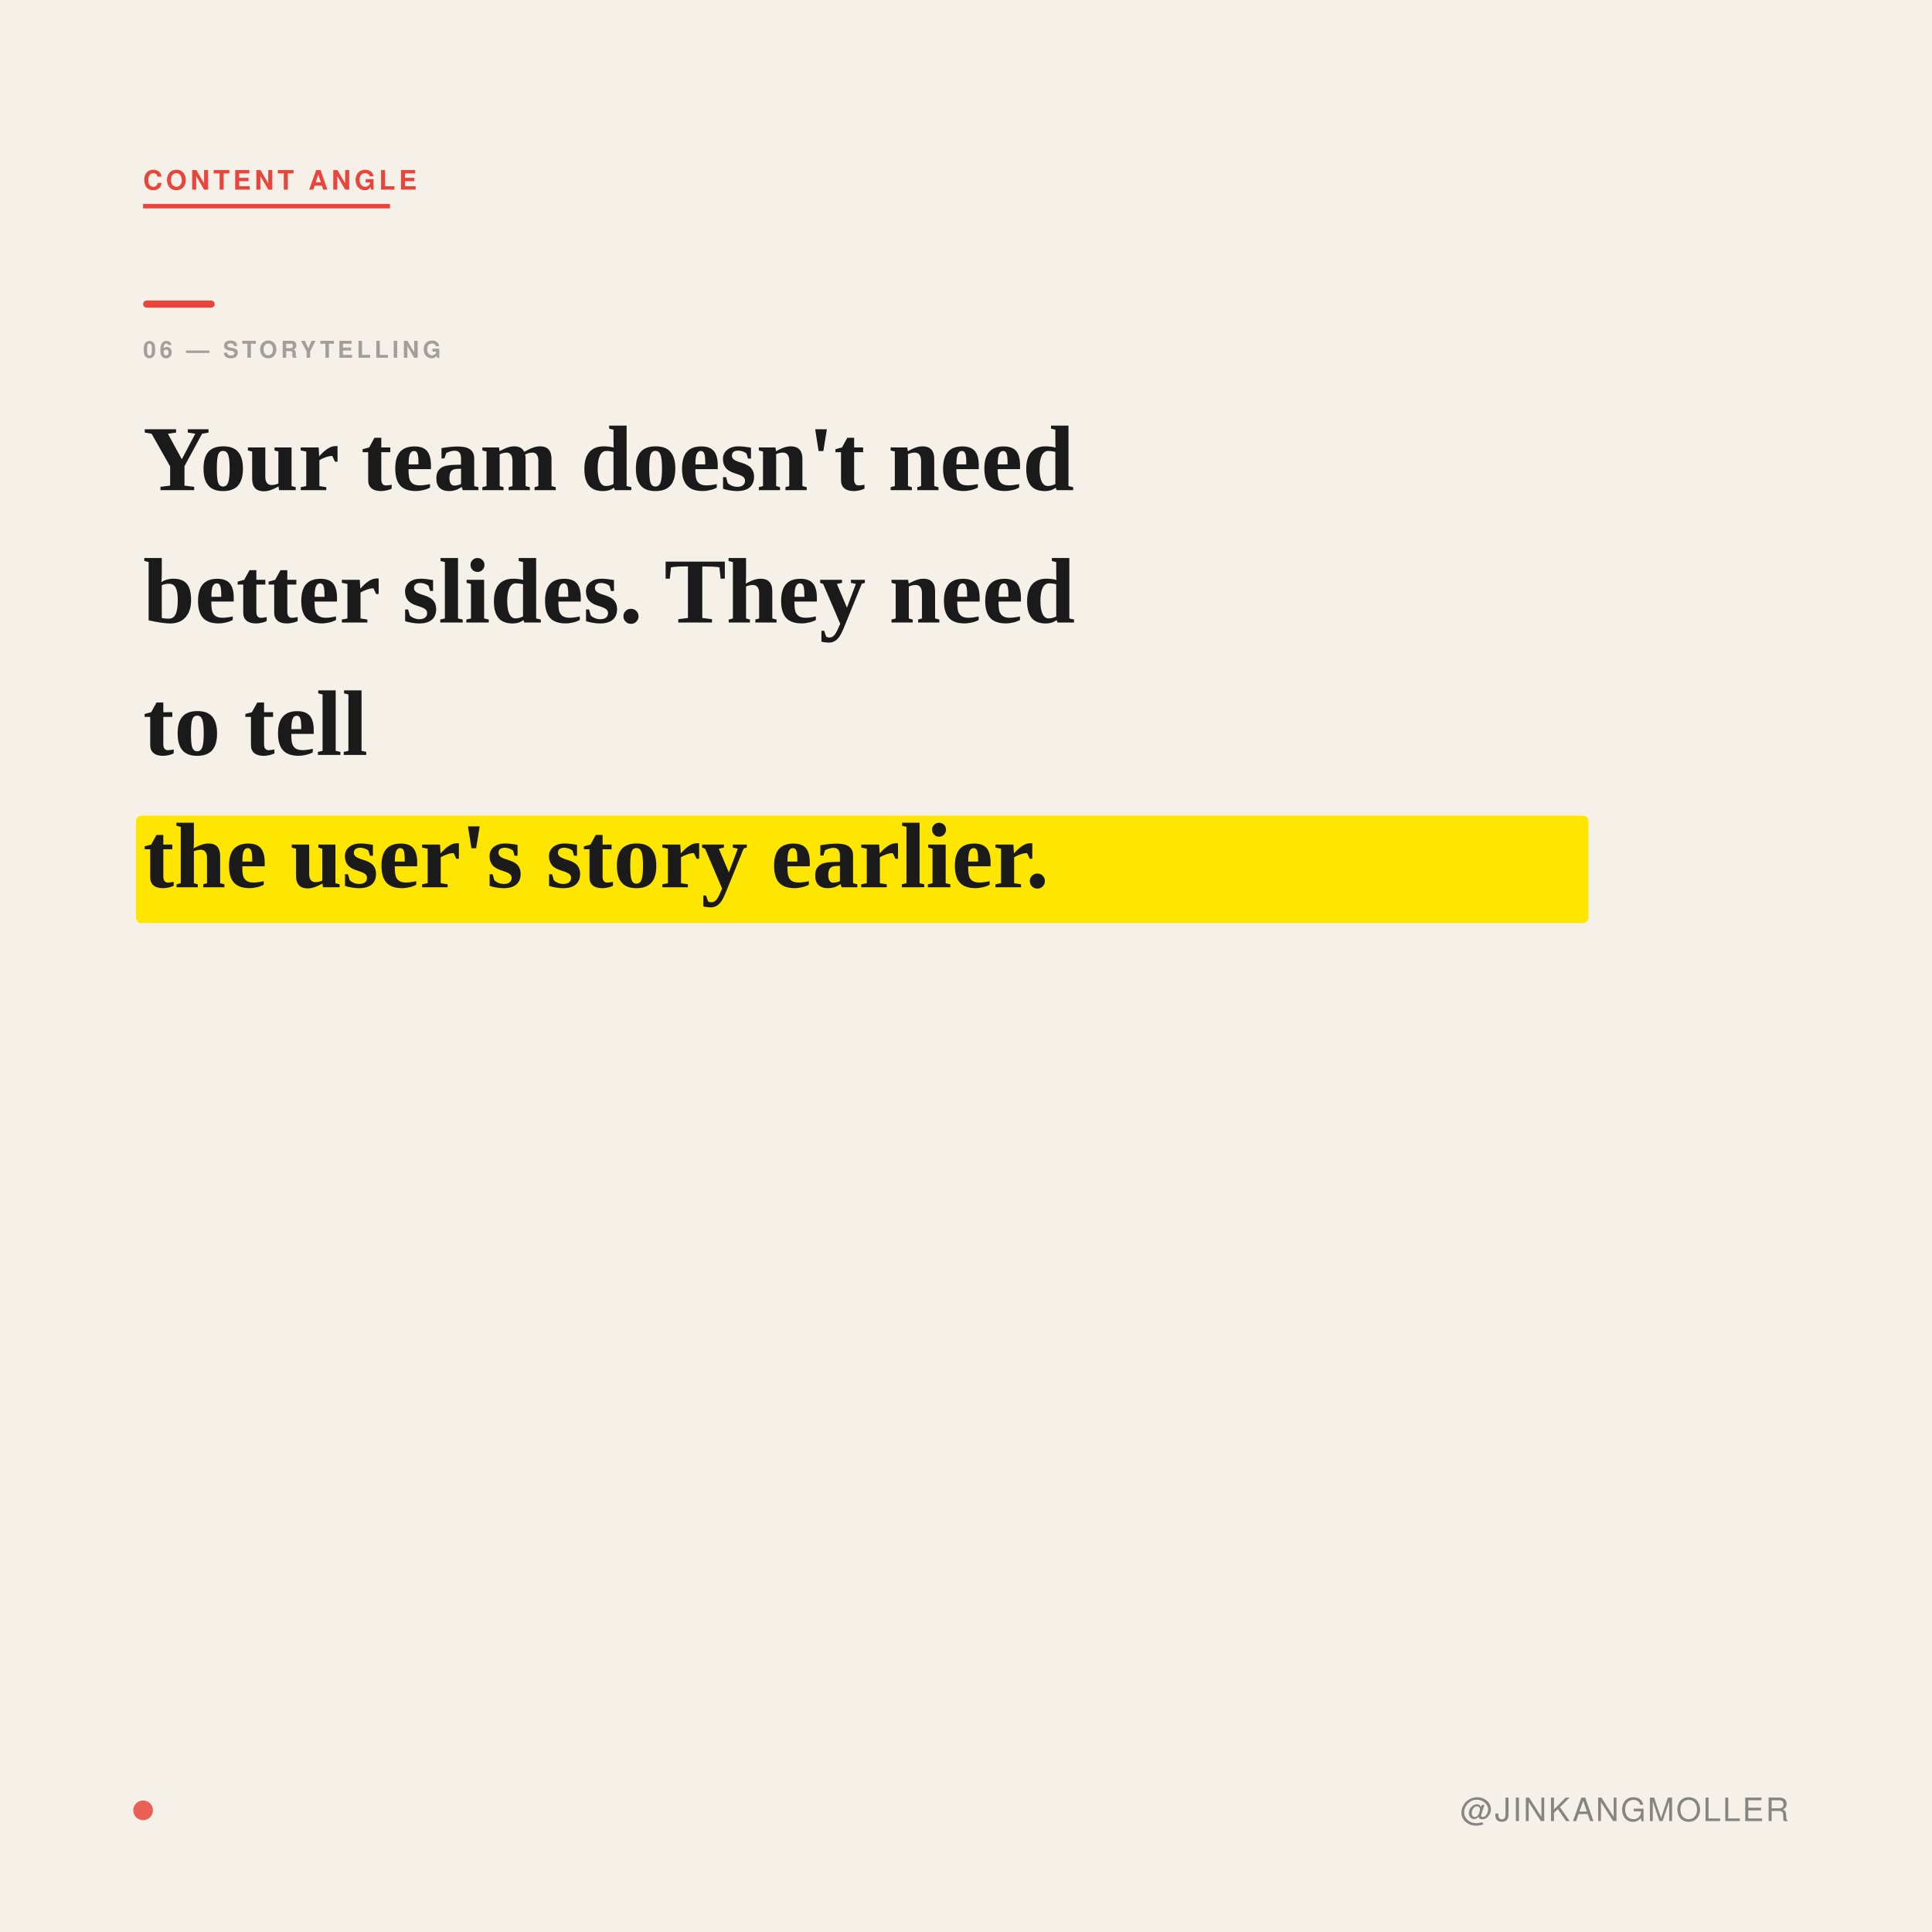
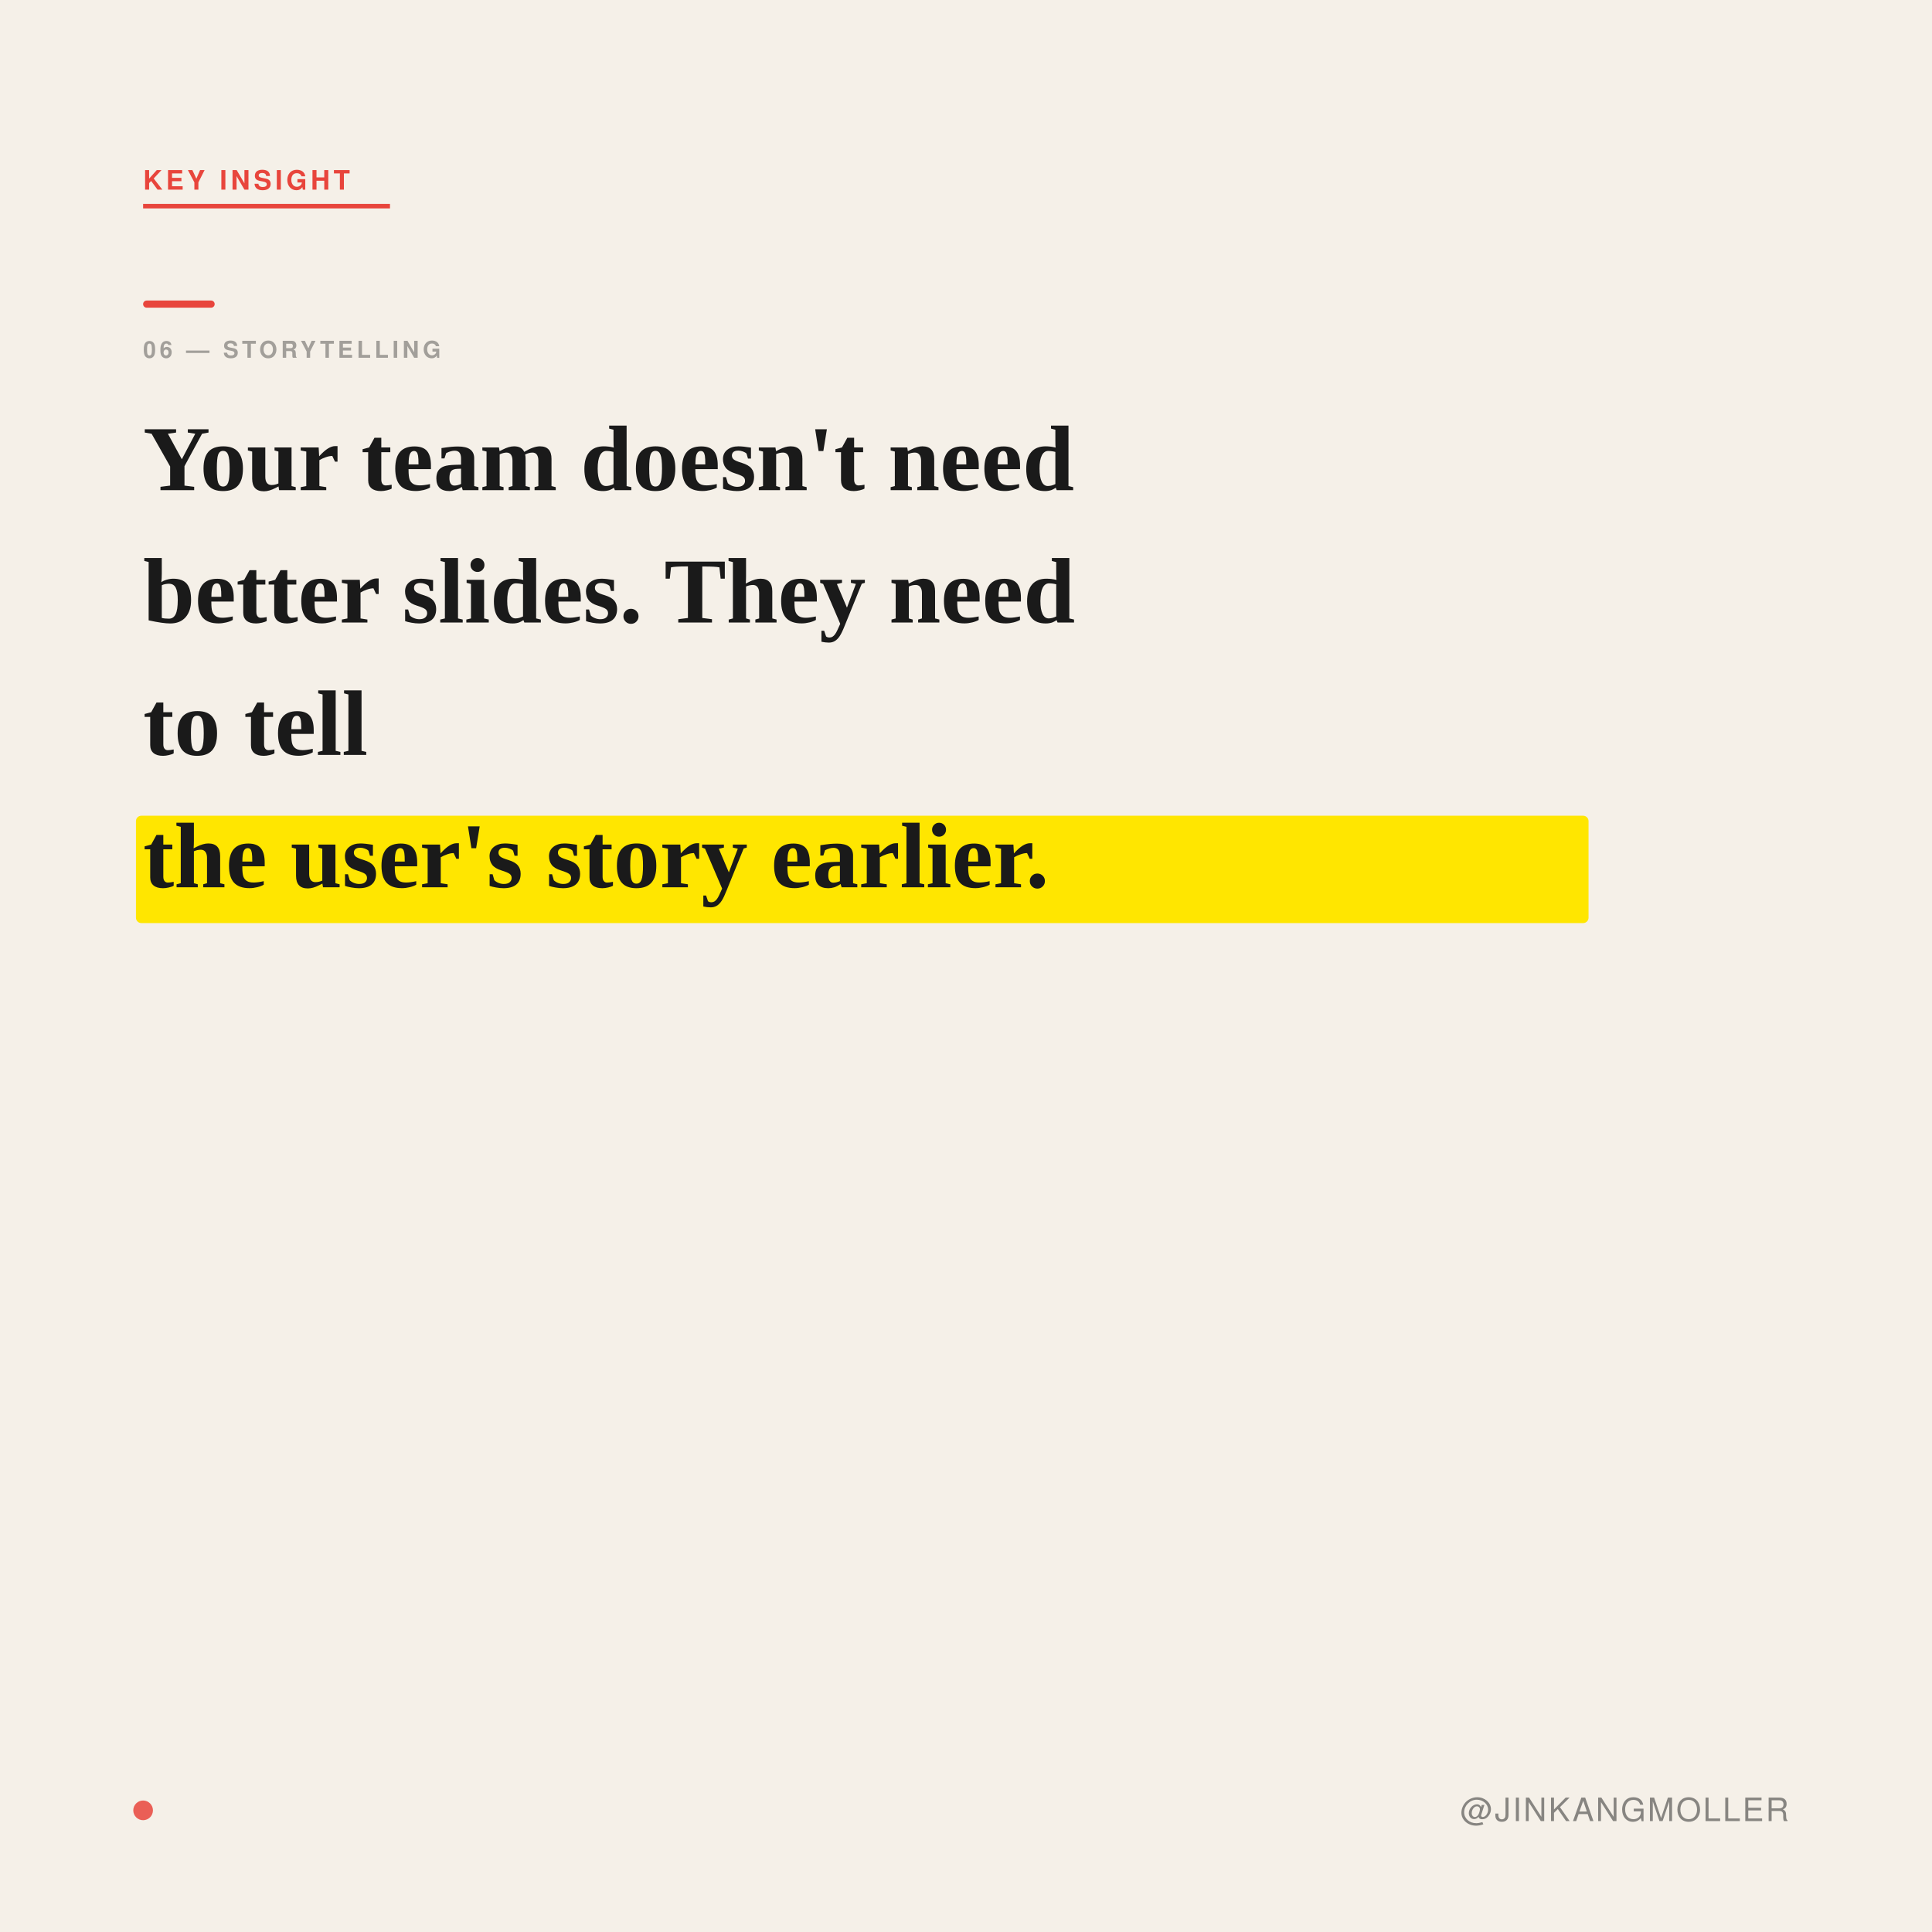
<svg xmlns="http://www.w3.org/2000/svg" width="1080" height="1080" viewBox="0 0 1080 1080">
  <rect width="1080" height="1080" fill="#F5F0E8" />
-   <text x="80" y="106" font-family="'Helvetica Neue', Helvetica, Arial, sans-serif" font-size="15" font-weight="700" fill="#E8453C" letter-spacing="2">CONTENT ANGLE</text>
+   <text x="80" y="106" font-family="'Helvetica Neue', Helvetica, Arial, sans-serif" font-size="15" font-weight="700" fill="#E8453C" letter-spacing="2">KEY INSIGHT</text>
  <rect x="80" y="114" width="138" height="2.5" fill="#E8453C" />
  <rect x="80" y="168" width="40" height="4" fill="#E8453C" rx="2" />
  <text x="80" y="200" font-family="'Helvetica Neue', Helvetica, Arial, sans-serif" font-size="13" font-weight="700" fill="#1A1A1A" opacity="0.38" letter-spacing="2">06 — STORYTELLING</text>
  <text x="80" y="274" font-family="Georgia, 'Times New Roman', serif" font-size="52" font-weight="700" fill="#1A1A1A">Your team doesn't need</text>
  <text x="80" y="348" font-family="Georgia, 'Times New Roman', serif" font-size="52" font-weight="700" fill="#1A1A1A">better slides. They need</text>
  <text x="80" y="422" font-family="Georgia, 'Times New Roman', serif" font-size="52" font-weight="700" fill="#1A1A1A">to tell</text>
  <rect x="76" y="456" width="812" height="60" fill="#FFE600" rx="3" />
  <text x="80" y="496" font-family="Georgia, 'Times New Roman', serif" font-size="52" font-weight="700" fill="#1A1A1A">the user's story earlier.</text>
  <text x="1000" y="1018" text-anchor="end" font-family="'Helvetica Neue', Helvetica, Arial, sans-serif" font-size="18" fill="#1A1A1A" opacity="0.5" letter-spacing="1">@JINKANGMOLLER</text>
  <circle cx="80" cy="1012" r="5.5" fill="#E8453C" opacity="0.85" />
</svg>
